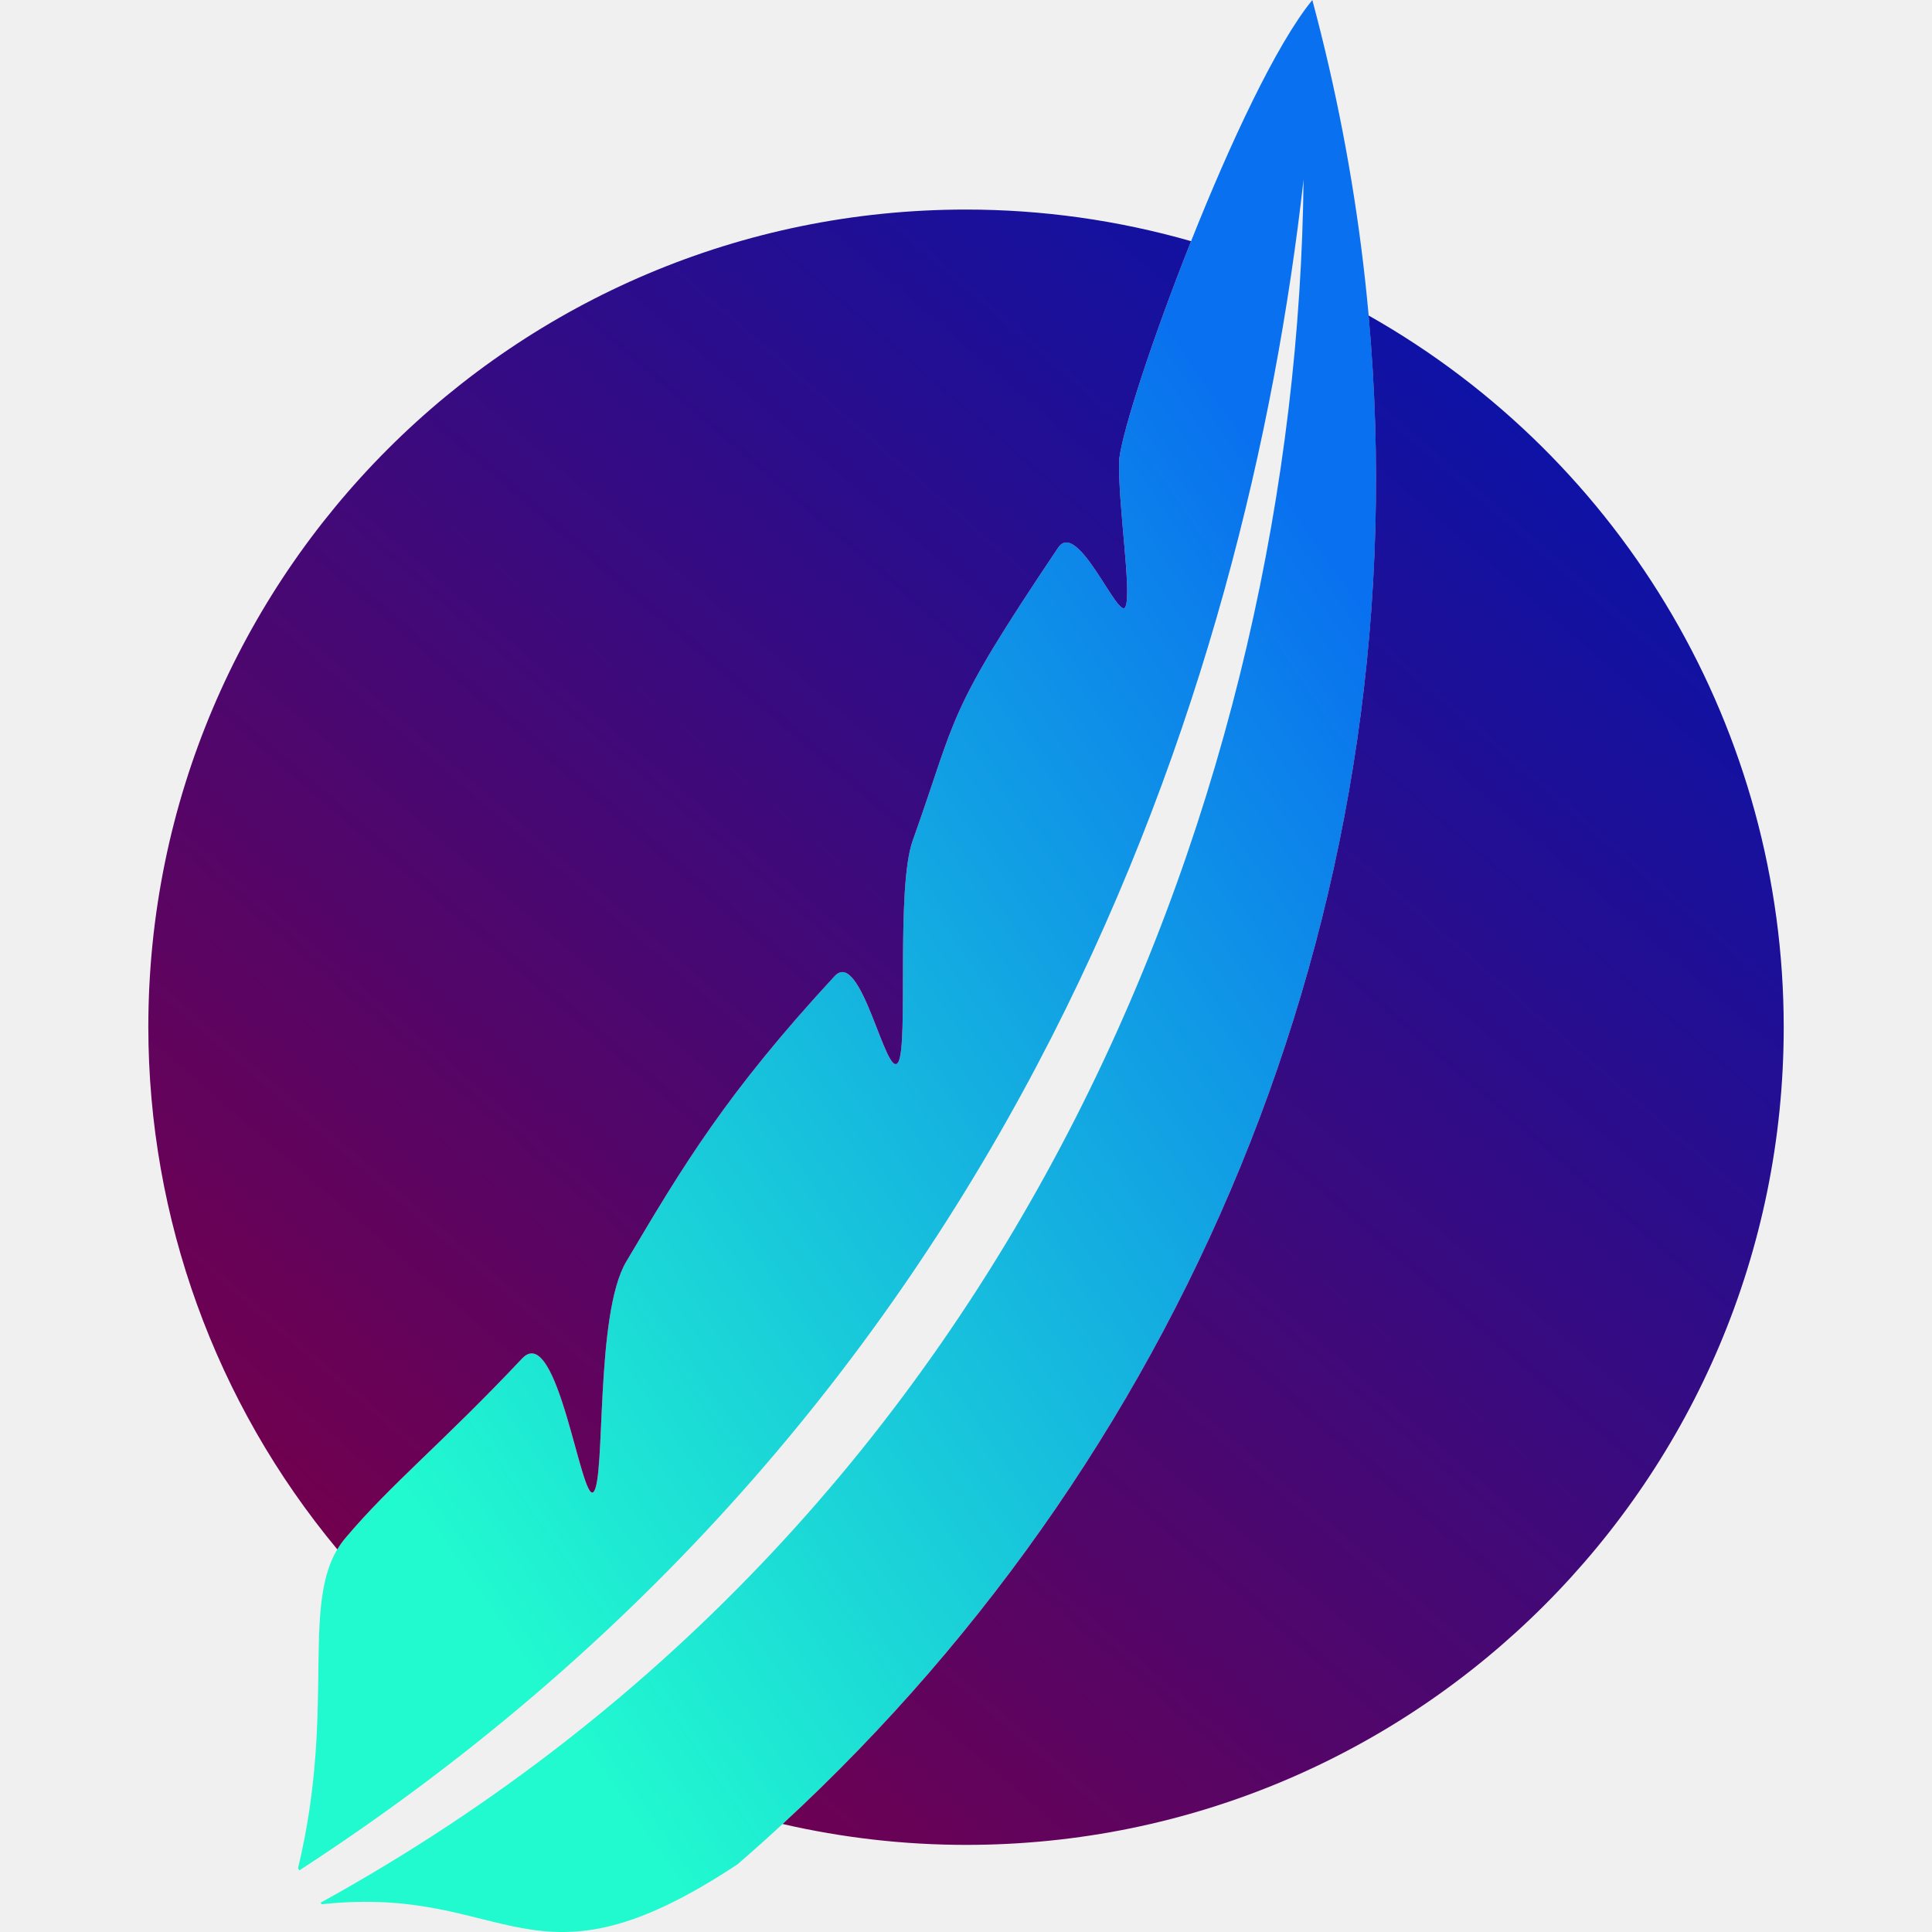
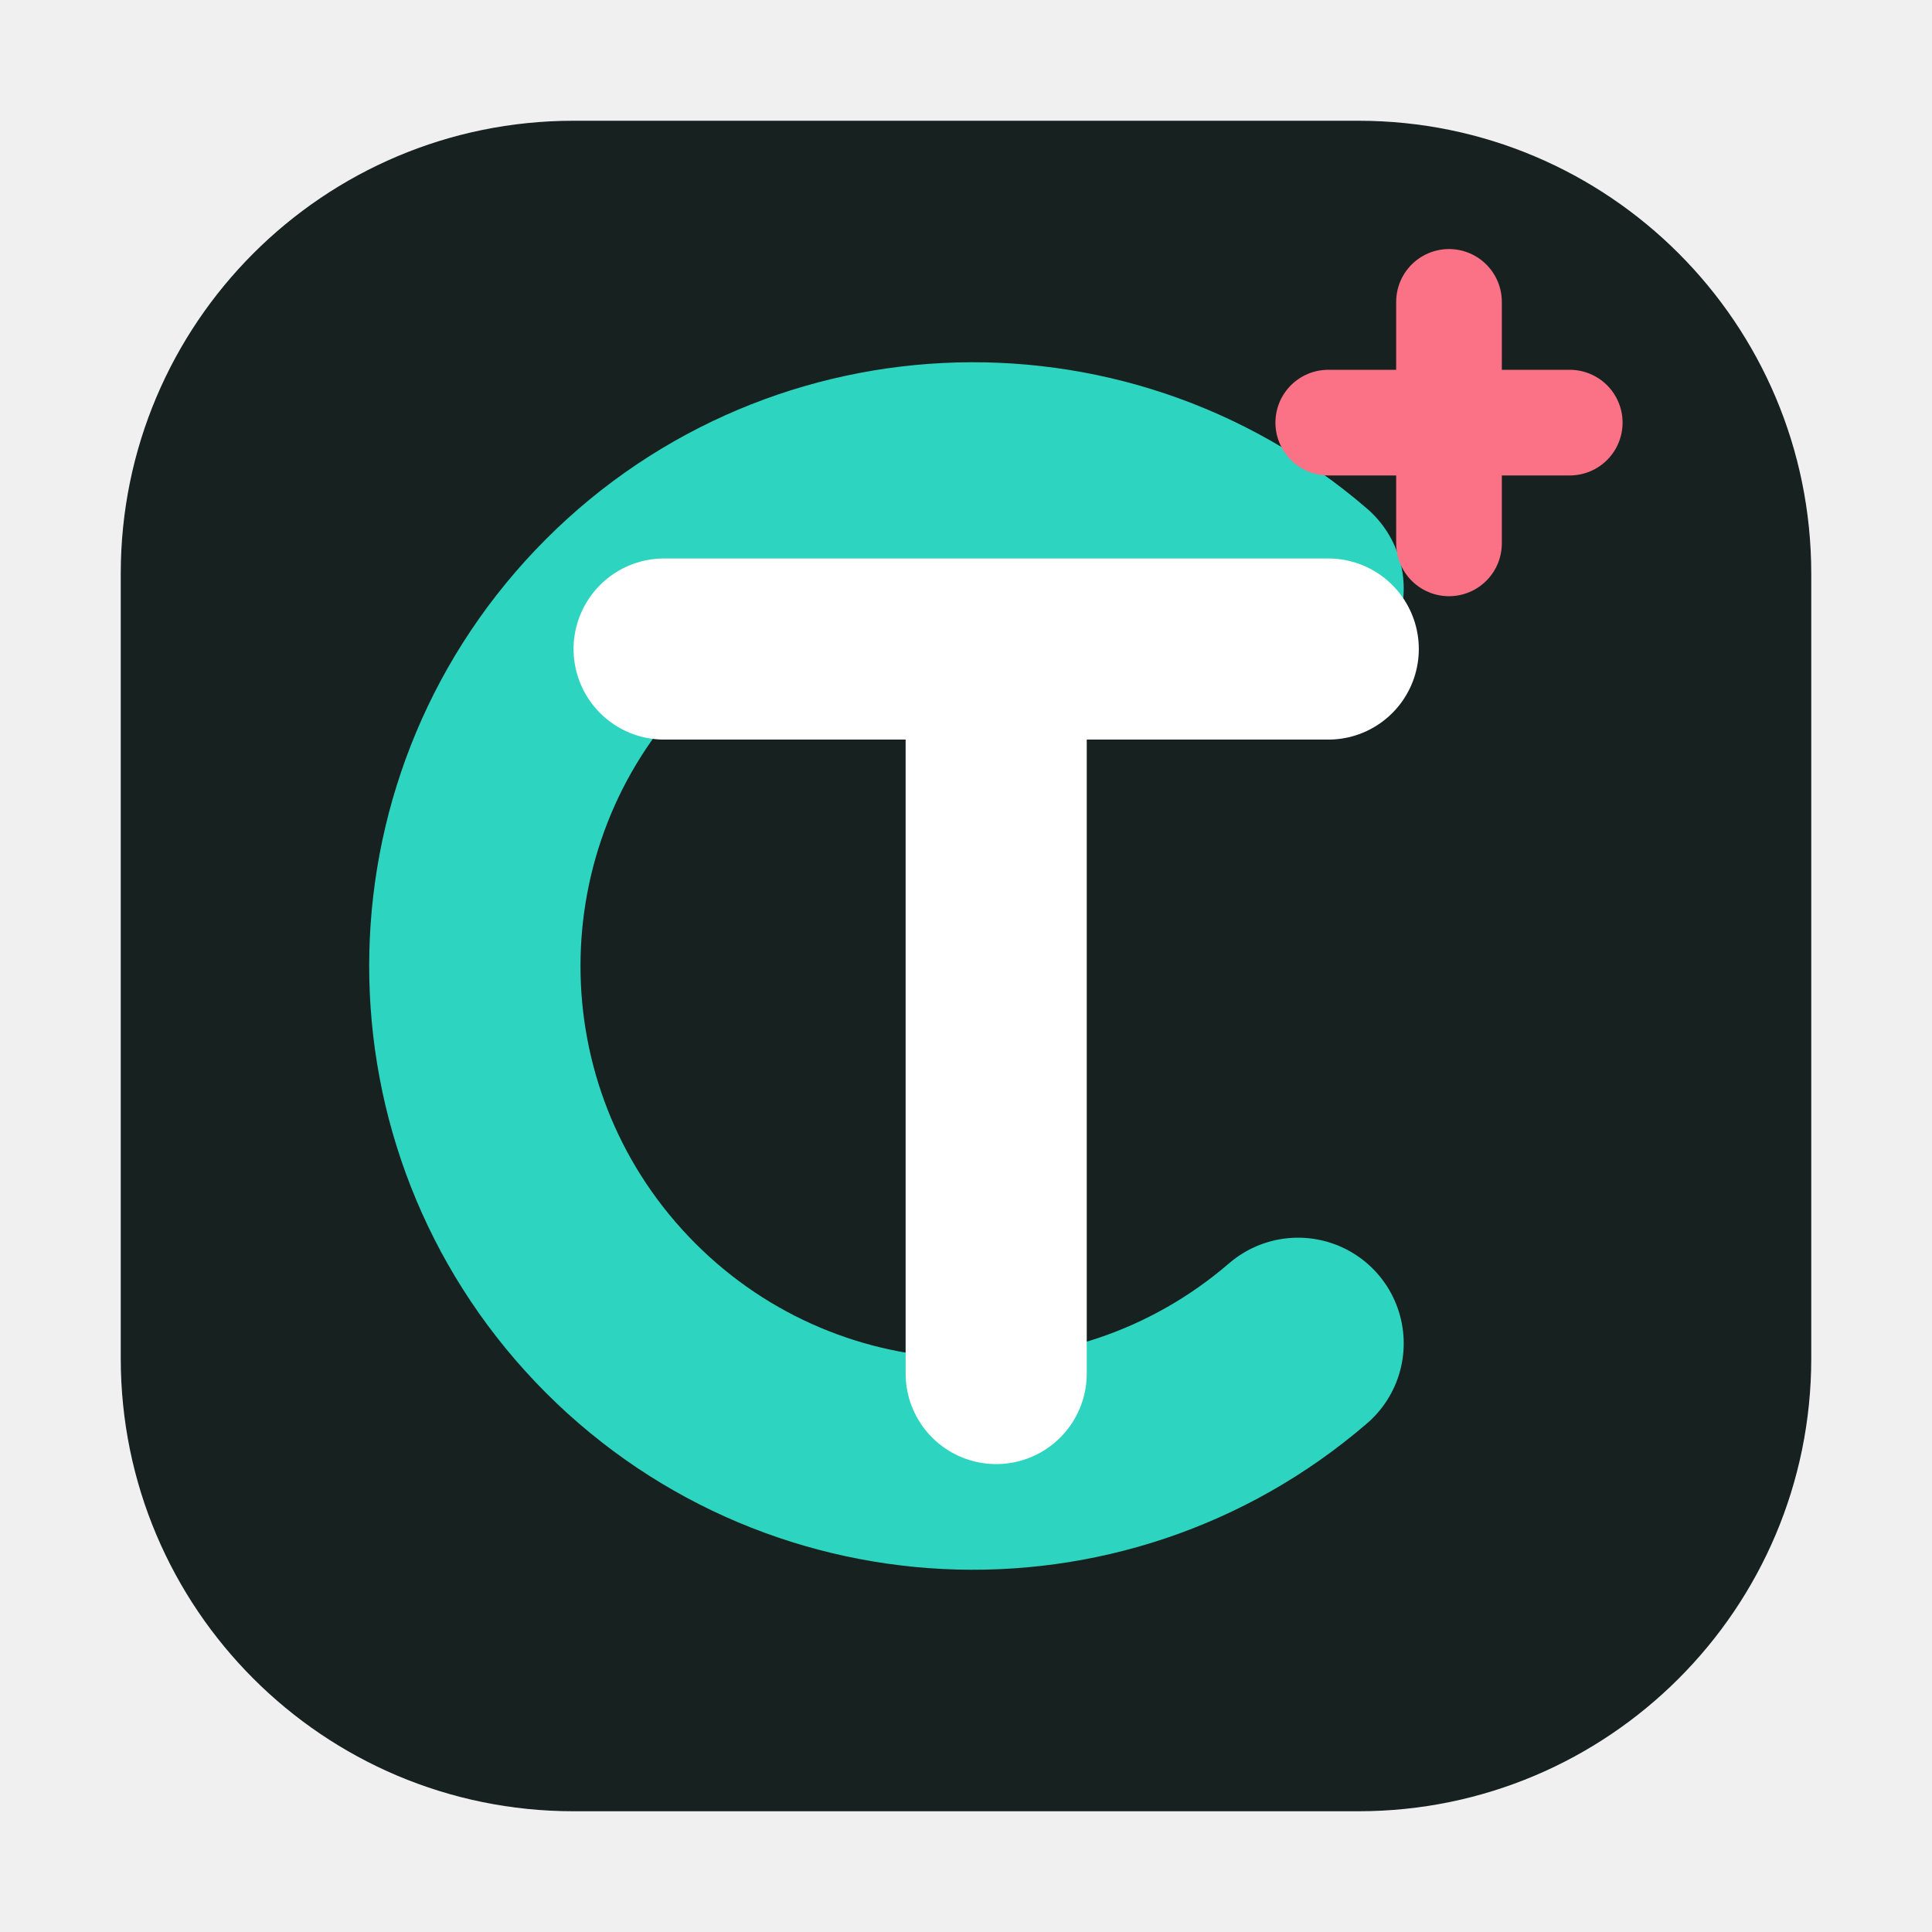
- <svg xmlns="http://www.w3.org/2000/svg" xmlns:xlink="http://www.w3.org/1999/xlink" width="512" height="512" version="1.1" viewBox="0 0 512 512">
-   <defs>
-     <linearGradient id="linearGradient22708">
-       <stop stop-color="#21facf" offset="0" />
-       <stop stop-color="#0970ef" offset="1" />
-     </linearGradient>
-     <linearGradient id="linearGradient6949" x1="68.454" x2="198.59" y1="246.73" y2="96.35" gradientTransform="translate(-5.754,-56.594)" gradientUnits="userSpaceOnUse">
-       <stop stop-color="#72004e" offset="0" />
-       <stop stop-color="#0015b1" offset="1" />
-     </linearGradient>
-     <linearGradient id="linearGradient22718" x1="56.735" x2="155.2" y1="246.96" y2="58.575" gradientUnits="userSpaceOnUse">
-       <stop stop-color="#4f00da" offset="0" />
-       <stop stop-color="#e5311b" offset="1" />
-     </linearGradient>
-     <linearGradient id="linearGradient23463" x1="68.454" x2="198.59" y1="246.73" y2="96.35" gradientUnits="userSpaceOnUse" xlink:href="#linearGradient22708" />
-     <linearGradient id="linearGradient903" x1="54.478" x2="192.1" y1="247.56" y2="9.809" gradientTransform="matrix(.87923 0 0 .87923 -9.551 48.787)" gradientUnits="userSpaceOnUse">
-       <stop stop-color="#dc180d" offset="0" />
-       <stop stop-color="#f96e20" offset=".5" />
-       <stop stop-color="#f4ce41" offset="1" />
-     </linearGradient>
-     <linearGradient id="linearGradient918" x1="39.468" x2="154.99" y1="204.22" y2="124.47" gradientUnits="userSpaceOnUse" xlink:href="#linearGradient22708" />
-   </defs>
-   <g transform="matrix(2.473 0 0 2.473 -4.8978 -4.8812)">
-     <path transform="translate(-5.5496,-57.412)" d="m148.16 59.393c-7.71 9.399-19.951 42.888-20.696 49.204-0.17 4.674 1.373 14.231 0.672 15.805-0.719 1.613-5.117-9.446-7.215-6.327-12.219 18.168-10.7 17.731-15.582 31.378-1.836 5.131-0.424 21.99-1.567 23.773-1.273 1.987-3.962-12.31-6.806-9.236-11.603 12.54-16.279 20.379-22.336 30.607-3.359 5.673-2.182 23.33-3.506 24.674-1.302 1.321-3.857-18.326-7.644-14.309-8.519 9.038-14.054 13.441-18.946 19.252-5.198 6.174-0.783 17.584-5.067 35.383l0.145 0.221c77.447-50.308 101.52-127.16 107.61-181.19-0.681 63.93-29.41 142.78-105.33 184.65l0.113 0.171c20.241-2.181 22.307 10.458 44.562-4.284 55.792-48.277 81.856-124.29 61.593-199.78z" display="none" fill="url(#linearGradient903)" />
-     <path transform="translate(-5.5498,-57.412)" d="m148.16 59.393c-7.71 9.399-19.951 42.888-20.696 49.204-0.17 4.674 1.373 14.231 0.672 15.805-0.719 1.613-5.117-9.446-7.215-6.327-12.219 18.168-10.7 17.731-15.582 31.378-1.836 5.131-0.424 21.99-1.567 23.773-1.273 1.987-3.962-12.31-6.806-9.236-11.603 12.54-16.279 20.379-22.336 30.607-3.359 5.673-2.182 23.33-3.506 24.674-1.302 1.321-3.857-18.326-7.644-14.309-8.519 9.038-14.054 13.441-18.946 19.252-5.198 6.174-0.783 17.584-5.067 35.383l0.145 0.221c77.447-50.308 101.52-127.16 107.61-181.19-0.681 63.93-29.41 142.78-105.33 184.65l0.113 0.171c20.241-2.181 22.307 10.458 44.562-4.284 55.792-48.277 81.856-124.29 61.593-199.78z" fill="url(#linearGradient918)" />
-     <g transform="translate(0 2.0218e-5)">
-       <path transform="translate(-5.7543,-56.594)" d="m111.25 81.024c-48.394-1.5e-5 -87.625 39.231-87.625 87.625 0.017 20.443 7.182 40.236 20.253 55.954 0.252-0.422 0.536-0.824 0.858-1.206 4.892-5.81 10.427-10.214 18.946-19.252 3.787-4.018 6.341 15.63 7.644 14.309 1.324-1.344 0.147-19.001 3.506-24.674 6.056-10.228 10.733-18.067 22.336-30.607 2.844-3.074 5.533 11.223 6.806 9.236 1.142-1.782-0.269-18.641 1.566-23.773 4.882-13.647 3.363-13.21 15.582-31.378 2.098-3.119 6.496 7.94 7.215 6.327 0.701-1.573-0.842-11.131-0.672-15.805 0.372-3.15 3.604-13.059 7.705-23.367-7.843-2.247-15.962-3.388-24.12-3.389zm43.142 11.356c5.566 61.595-18.426 120.7-62.796 161.65 6.446 1.486 13.04 2.237 19.655 2.239 48.394 1e-5 87.625-39.231 87.625-87.625-3.1e-4 -31.581-16.995-60.719-44.484-76.268z" display="none" fill="url(#linearGradient22718)" />
-       <path transform="translate(-5.754,-56.594)" d="m111.25 81.024c-48.394-1.5e-5 -87.625 39.231-87.625 87.625 0.017 20.443 7.182 40.236 20.253 55.954 0.252-0.422 0.536-0.824 0.858-1.206 4.892-5.81 10.427-10.214 18.946-19.252 3.787-4.018 6.341 15.63 7.644 14.309 1.324-1.344 0.147-19.001 3.506-24.674 6.056-10.228 10.733-18.067 22.336-30.607 2.844-3.074 5.533 11.223 6.806 9.236 1.142-1.782-0.269-18.641 1.566-23.773 4.882-13.647 3.363-13.21 15.582-31.378 2.098-3.119 6.496 7.94 7.215 6.327 0.701-1.573-0.842-11.131-0.672-15.805 0.372-3.15 3.604-13.059 7.705-23.367-7.843-2.247-15.962-3.388-24.12-3.389zm43.142 11.356c5.566 61.595-18.426 120.7-62.796 161.65 6.446 1.486 13.04 2.237 19.655 2.239 48.394 1e-5 87.625-39.231 87.625-87.625-3.1e-4 -31.581-16.995-60.719-44.484-76.268z" display="none" fill="url(#linearGradient23463)" />
-       <path d="m105.5 24.43c-48.394-1.5e-5 -87.625 39.231-87.625 87.625 0.017 20.443 7.182 40.236 20.253 55.954 0.252-0.422 0.536-0.824 0.858-1.206 4.892-5.81 10.427-10.214 18.946-19.252 3.787-4.018 6.341 15.63 7.644 14.309 1.324-1.344 0.147-19.001 3.506-24.674 6.056-10.228 10.733-18.067 22.336-30.607 2.844-3.074 5.533 11.223 6.806 9.236 1.142-1.782-0.269-18.641 1.566-23.773 4.882-13.647 3.363-13.21 15.582-31.378 2.098-3.119 6.496 7.94 7.215 6.327 0.701-1.573-0.842-11.131-0.672-15.805 0.372-3.15 3.604-13.059 7.705-23.367-7.843-2.247-15.962-3.388-24.12-3.389zm43.142 11.356c5.566 61.595-18.426 120.7-62.796 161.65 6.446 1.486 13.04 2.237 19.655 2.239 48.394 1e-5 87.625-39.231 87.625-87.625-3.1e-4 -31.581-16.995-60.719-44.484-76.268z" fill="url(#linearGradient6949)" />
-     </g>
-   </g>
+ <svg xmlns="http://www.w3.org/2000/svg" viewBox="0 0 64 64" role="img" aria-labelledby="title desc">
+   <rect x="4" y="4" width="56" height="56" rx="15" fill="#17211f" />
+   <path d="M43 19.5a16.5 16.5 0 1 0 0 25" fill="none" stroke="#2dd4bf" stroke-width="7" stroke-linecap="round" />
+   <path d="M22 21.5h22M33 21.5v24" fill="none" stroke="#fff" stroke-width="6" stroke-linecap="round" />
+   <path d="M48 10v8M44 14h8" fill="none" stroke="#fb7185" stroke-width="3.5" stroke-linecap="round" />
</svg>
